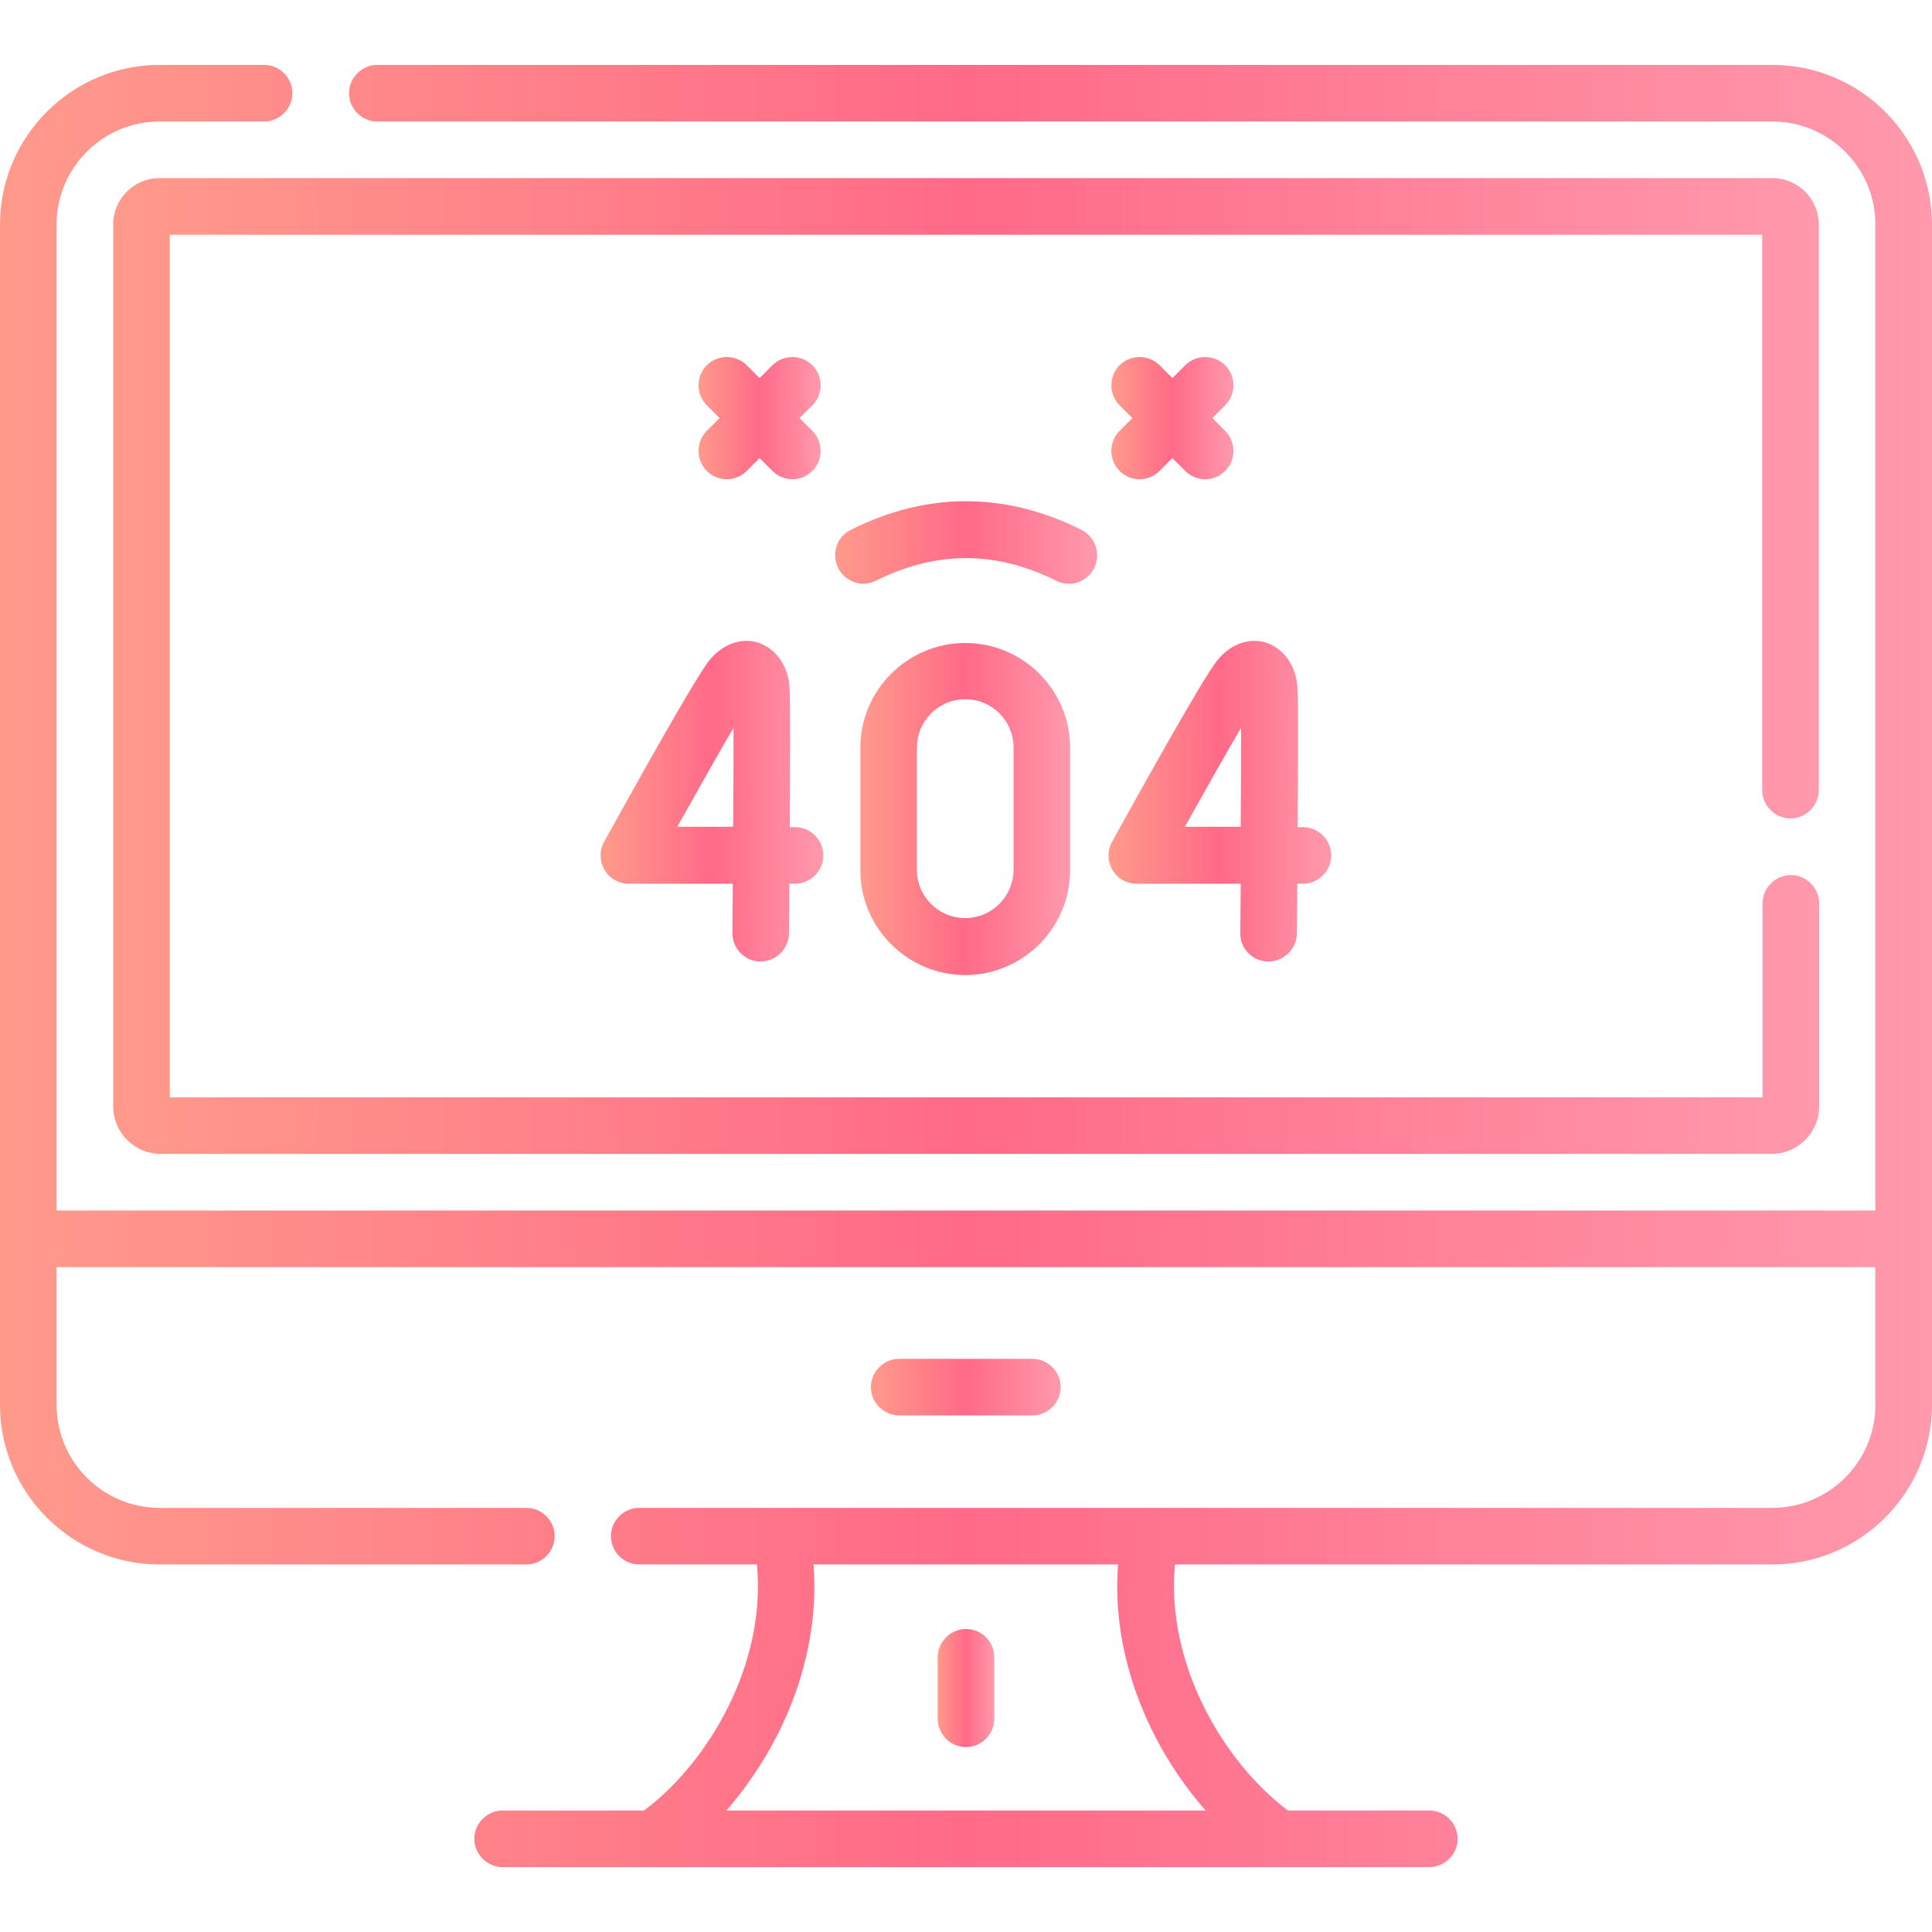
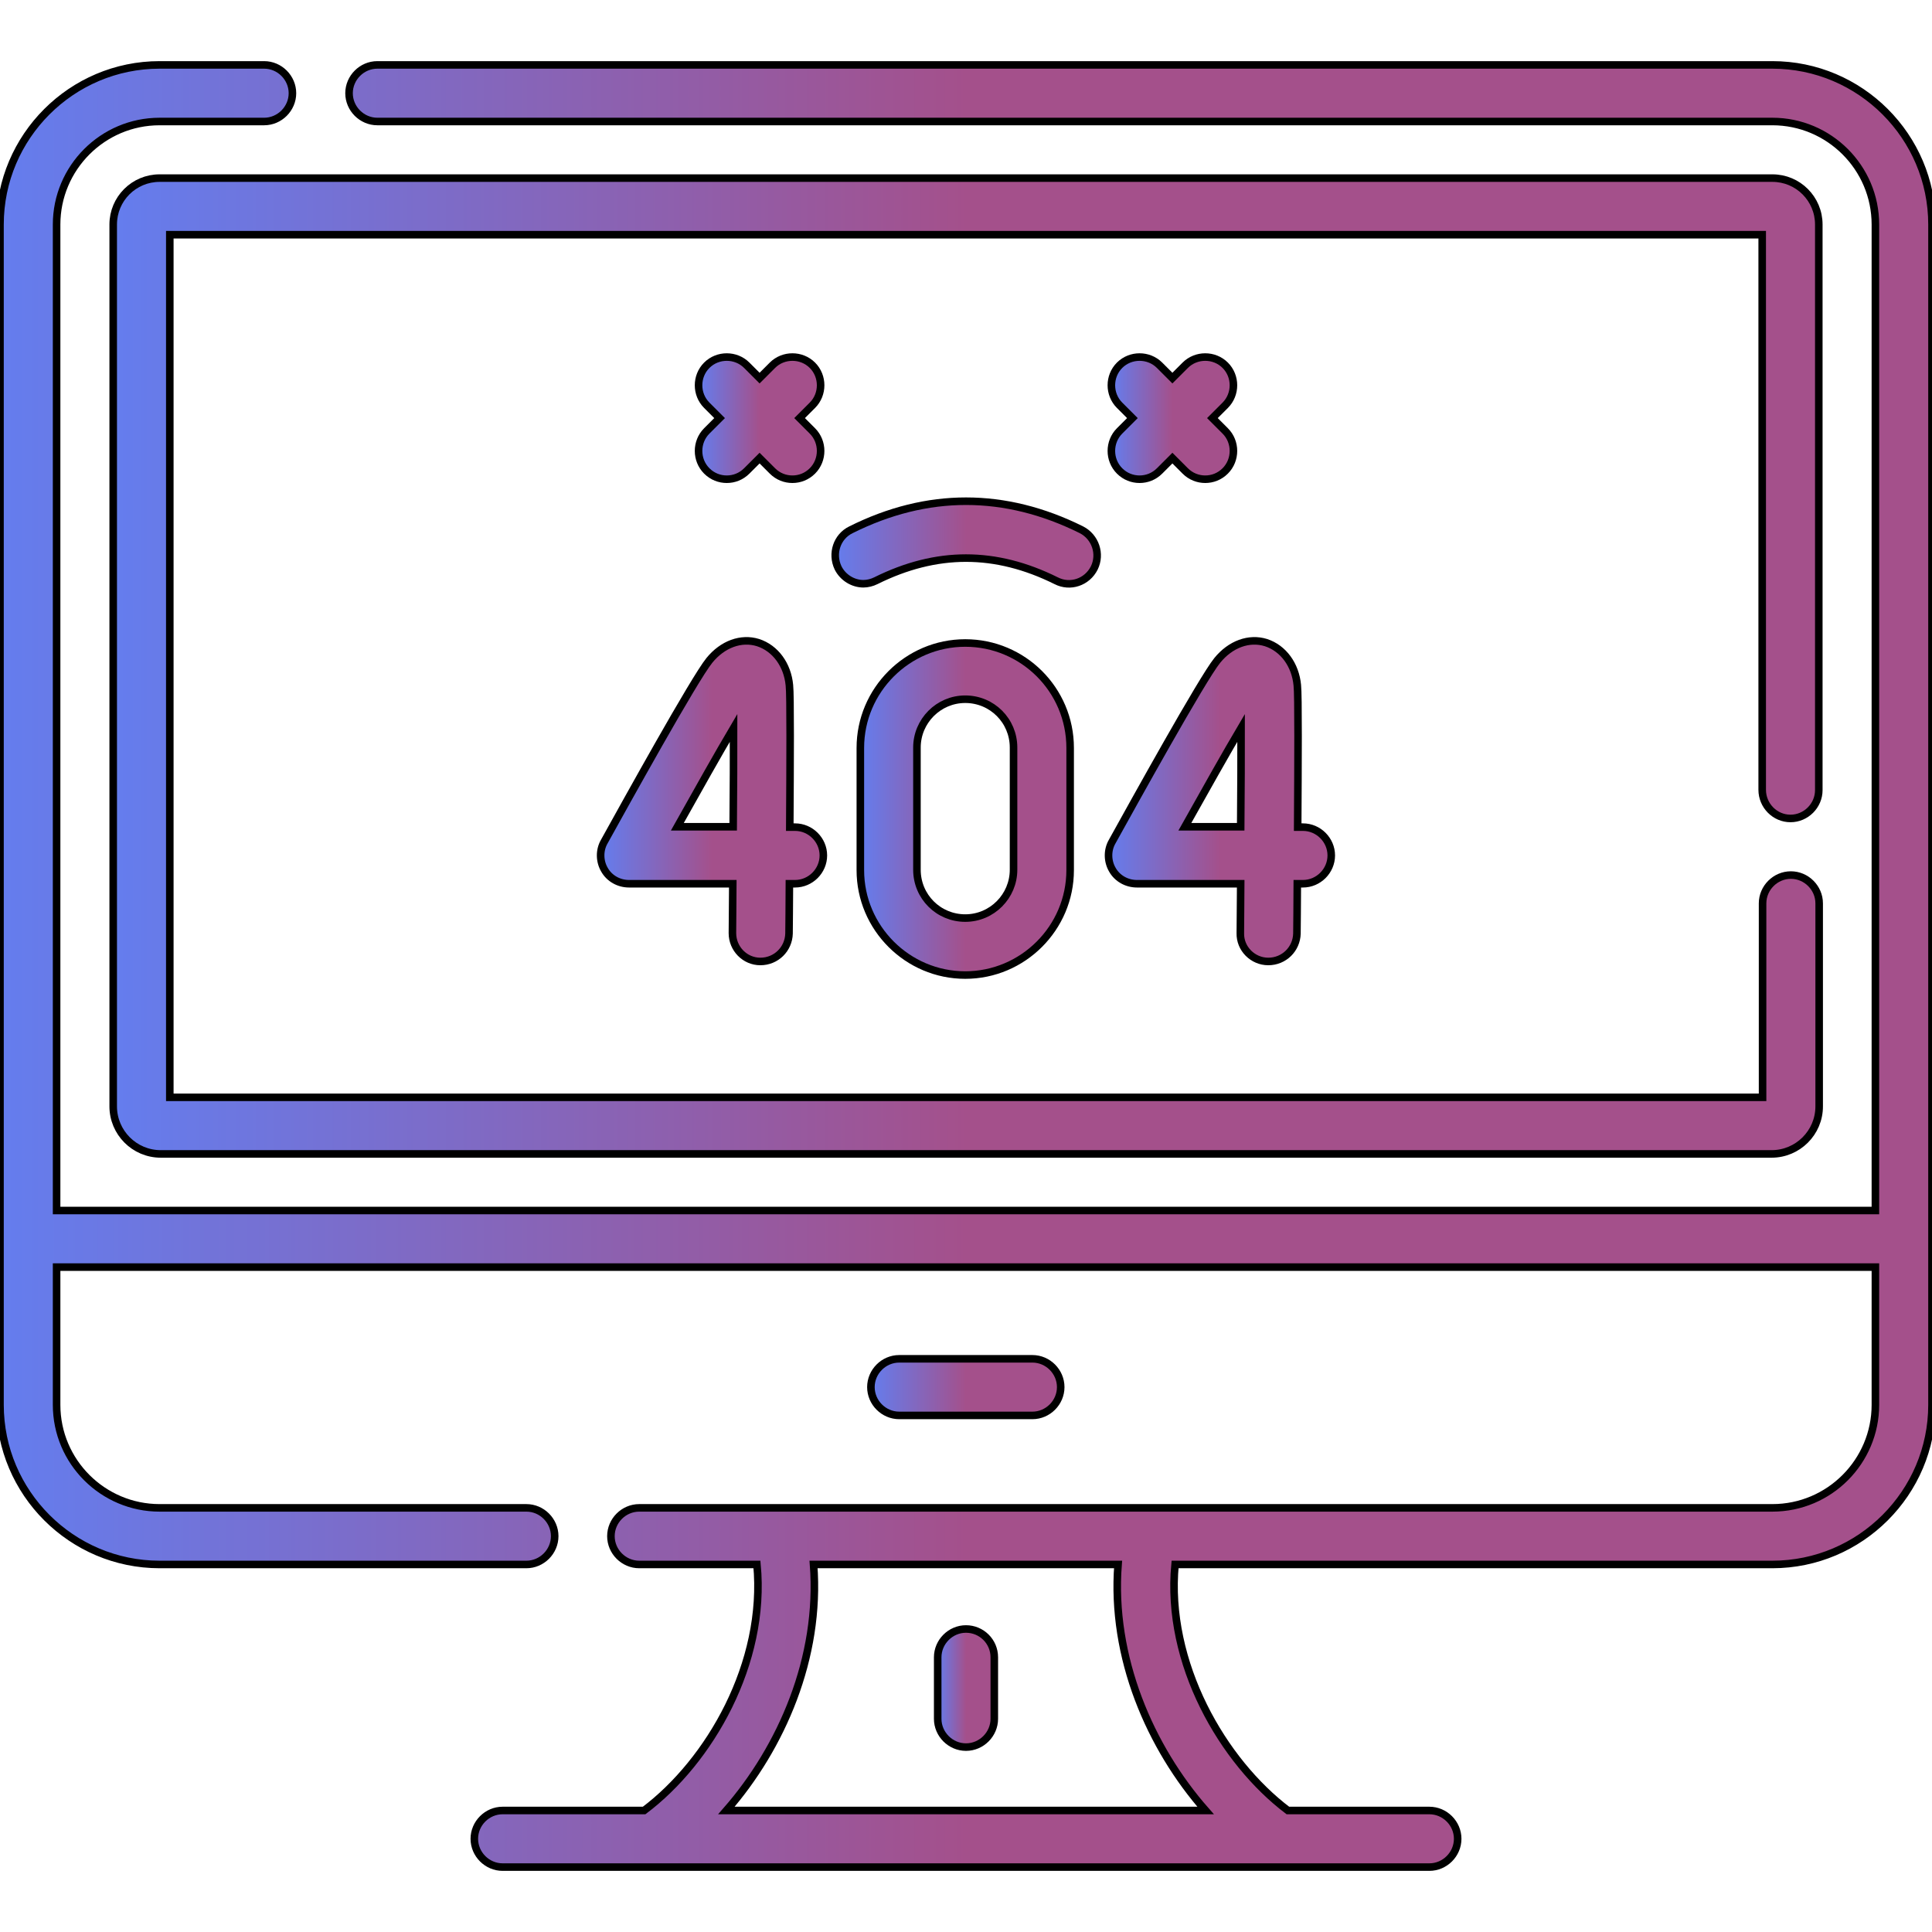
<svg xmlns="http://www.w3.org/2000/svg" version="1.1" id="Capa_1" x="0px" y="0px" viewBox="0 0 512 512" style="enable-background:new 0 0 512 512;" xml:space="preserve">
  <style type="text/css">
- 	.st0{fill:url(#SVGID_1_);}
- 	.st1{fill:url(#SVGID_2_);}
- 	.st2{fill:url(#SVGID_3_);}
- 	.st3{fill:url(#SVGID_4_);}
- 	.st4{fill:url(#SVGID_5_);}
- 	.st5{fill:url(#SVGID_6_);}
- 	.st6{fill:url(#SVGID_7_);}
- 	.st7{fill:url(#SVGID_8_);}
- 	.st8{fill:url(#SVGID_9_);}
- 	.st9{fill:url(#SVGID_10_);}
- </style>
+ 		.st0 {
+ 			/* stroke: ; */
+ 			stroke-width: 2;
+ 			st stroke-width: 2;
+ 			stroke: black;
+ 			roke: black;
+ 			fill: url(#SVGID_1_);
+ 		}
+ 
+ 		.st1 {
+ 			stroke-width: 2;
+ 			stroke: black;
+ 			fill: url(#SVGID_2_);
+ 		}
+ 
+ 		.st2 {
+ 			stroke-width: 2;
+ 			stroke: black;
+ 			fill: url(#SVGID_3_);
+ 		}
+ 
+ 		.st3 {
+ 			stroke-width: 2;
+ 			stroke: black;
+ 			fill: url(#SVGID_4_);
+ 		}
+ 
+ 		.st4 {
+ 			stroke-width: 2;
+ 			stroke: black;
+ 			fill: url(#SVGID_5_);
+ 		}
+ 
+ 		.st5 {
+ 			stroke-width: 2;
+ 			stroke: black;
+ 			fill: url(#SVGID_6_);
+ 		}
+ 
+ 		.st6 {
+ 			stroke-width: 2;
+ 			stroke: black;
+ 			fill: url(#SVGID_7_);
+ 		}
+ 
+ 		.st7 {
+ 			stroke-width: 2;
+ 			stroke: black;
+ 			fill: url(#SVGID_8_);
+ 		}
+ 
+ 		.st8 {
+ 			stroke-width: 2;
+ 			stroke: black;
+ 			fill: url(#SVGID_9_);
+ 		}
+ 
+ 		.st9 {
+ 			stroke-width: 2;
+ 			stroke: black;
+ 			fill: url(#SVGID_10_);
+ 		}
+ 	</style>
  <g>
    <linearGradient id="SVGID_1_" gradientUnits="userSpaceOnUse" x1="248.5" y1="447.35" x2="263.5" y2="447.35">
-       <stop offset="0" style="stop-color:#FF9A8B" />
-       <stop offset="0.501" style="stop-color:#FF6A88" />
-       <stop offset="1" style="stop-color:#FF99AC" />
+       <stop offset="0" style="stop-color:#647DEE" />
+       <stop offset="0.501" style="stop-color:#A4508B" />
    </linearGradient>
    <path class="st0" d="M256,431.7c-4.1,0-7.5,3.4-7.5,7.5v16.3c0,4.1,3.4,7.5,7.5,7.5s7.5-3.4,7.5-7.5v-16.3   C263.5,435,260.1,431.7,256,431.7z" />
    <linearGradient id="SVGID_2_" gradientUnits="userSpaceOnUse" x1="230.8" y1="367.6" x2="281.1" y2="367.6">
-       <stop offset="0" style="stop-color:#FF9A8B" />
-       <stop offset="0.501" style="stop-color:#FF6A88" />
-       <stop offset="1" style="stop-color:#FF99AC" />
+       <stop offset="0" style="stop-color:#647DEE" />
+       <stop offset="0.501" style="stop-color:#A4508B" />
    </linearGradient>
    <path class="st1" d="M273.6,375.1c4.1,0,7.5-3.4,7.5-7.5s-3.4-7.5-7.5-7.5h-35.3c-4.1,0-7.5,3.4-7.5,7.5s3.4,7.5,7.5,7.5H273.6z" />
    <linearGradient id="SVGID_3_" gradientUnits="userSpaceOnUse" x1="159.174" y1="212.316" x2="218.2" y2="212.316">
-       <stop offset="0" style="stop-color:#FF9A8B" />
-       <stop offset="0.501" style="stop-color:#FF6A88" />
-       <stop offset="1" style="stop-color:#FF99AC" />
+       <stop offset="0" style="stop-color:#647DEE" />
+       <stop offset="0.501" style="stop-color:#A4508B" />
    </linearGradient>
    <path class="st2" d="M201.5,254.8L201.5,254.8c4.2,0,7.5-3.3,7.6-7.4c0-2.5,0.1-7.3,0.1-13.2h1.5c4.1,0,7.5-3.4,7.5-7.5   s-3.4-7.5-7.5-7.5h-1.4c0.1-16.9,0.2-35.1-0.1-37.6c-0.5-5.4-3.7-9.8-8.3-11.3c-4.5-1.4-9.4,0.4-12.9,4.7c-4,4.9-22.3,38-27.9,48.1   c-1.3,2.3-1.2,5.2,0.1,7.4c1.3,2.3,3.8,3.7,6.5,3.7h27.5c0,4.6-0.1,9.1-0.1,13.1C194.1,251.4,197.4,254.8,201.5,254.8L201.5,254.8z    M179.5,219.1c5.6-10,11-19.6,14.9-26.2c0,6.9,0,16.4-0.1,26.2H179.5z" />
    <linearGradient id="SVGID_4_" gradientUnits="userSpaceOnUse" x1="185.125" y1="110.812" x2="217.475" y2="110.812">
-       <stop offset="0" style="stop-color:#FF9A8B" />
-       <stop offset="0.501" style="stop-color:#FF6A88" />
-       <stop offset="1" style="stop-color:#FF99AC" />
+       <stop offset="0" style="stop-color:#647DEE" />
+       <stop offset="0.501" style="stop-color:#A4508B" />
    </linearGradient>
    <path class="st3" d="M187.3,124.8c1.5,1.5,3.4,2.2,5.3,2.2s3.8-0.7,5.3-2.2l3.4-3.4l3.4,3.4c1.5,1.5,3.4,2.2,5.3,2.2   s3.8-0.7,5.3-2.2c2.9-2.9,2.9-7.7,0-10.6l-3.4-3.4l3.4-3.4c2.9-2.9,2.9-7.7,0-10.6s-7.7-2.9-10.6,0l-3.4,3.4l-3.4-3.4   c-2.9-2.9-7.7-2.9-10.6,0c-2.9,2.9-2.9,7.7,0,10.6l3.4,3.4l-3.4,3.4C184.4,117.1,184.4,121.9,187.3,124.8L187.3,124.8z" />
    <g>
      <g>
        <linearGradient id="SVGID_5_" gradientUnits="userSpaceOnUse" x1="30" y1="176.5" x2="482.1" y2="176.5">
-           <stop offset="0" style="stop-color:#FF9A8B" />
-           <stop offset="0.501" style="stop-color:#FF6A88" />
-           <stop offset="1" style="stop-color:#FF99AC" />
+           <stop offset="0" style="stop-color:#647DEE" />
+           <stop offset="0.501" style="stop-color:#A4508B" />
        </linearGradient>
        <path class="st4" d="M474.5,216.9c4.1,0,7.5-3.4,7.5-7.5V59.5c0-6.8-5.5-12.3-12.3-12.3H42.3c-6.8,0-12.3,5.5-12.3,12.3v233.7     c0,6.9,5.6,12.6,12.6,12.6h426.9c6.9,0,12.6-5.6,12.6-12.6v-53.8c0-4.1-3.4-7.5-7.5-7.5s-7.5,3.4-7.5,7.5v51.4H45V62.2h422v147.1     C467,213.5,470.4,216.9,474.5,216.9z" />
      </g>
      <g>
        <linearGradient id="SVGID_6_" gradientUnits="userSpaceOnUse" x1="0" y1="256" x2="512" y2="256">
-           <stop offset="0" style="stop-color:#FF9A8B" />
-           <stop offset="0.501" style="stop-color:#FF6A88" />
-           <stop offset="1" style="stop-color:#FF99AC" />
+           <stop offset="0" style="stop-color:#647DEE" />
+           <stop offset="0.501" style="stop-color:#A4508B" />
        </linearGradient>
        <path class="st5" d="M469.7,17.2H100c-4.1,0-7.5,3.4-7.5,7.5s3.4,7.5,7.5,7.5h369.7c15,0,27.3,12.2,27.3,27.3v261.3H15V59.5     c0-15,12.2-27.3,27.3-27.3H70c4.1,0,7.5-3.4,7.5-7.5s-3.4-7.5-7.5-7.5H42.3C19,17.2,0,36.2,0,59.5v312.8     c0,23.3,19,42.3,42.3,42.3h97.2c4.1,0,7.5-3.4,7.5-7.5s-3.4-7.5-7.5-7.5H42.3c-15,0-27.3-12.2-27.3-27.3v-36.5h482v36.5     c0,15-12.2,27.3-27.3,27.3H169.4c-4.1,0-7.5,3.4-7.5,7.5s3.4,7.5,7.5,7.5h31.2c2.5,26.2-12.6,52.2-29.9,65.2h-37.5     c-4.1,0-7.5,3.4-7.5,7.5s3.4,7.5,7.5,7.5h245.6c4.1,0,7.5-3.4,7.5-7.5s-3.4-7.5-7.5-7.5h-37.5c-17.2-13-32.4-39-29.9-65.2h158.3     c23.3,0,42.3-19,42.3-42.3V59.5C512,36.2,493,17.2,469.7,17.2z M319.5,479.8h-127c14.6-16.7,25-40.5,23.1-65.2h80.7     C294.4,439.2,304.8,463.1,319.5,479.8z" />
      </g>
      <g>
        <linearGradient id="SVGID_7_" gradientUnits="userSpaceOnUse" x1="293.774" y1="212.316" x2="352.8" y2="212.316">
-           <stop offset="0" style="stop-color:#FF9A8B" />
-           <stop offset="0.501" style="stop-color:#FF6A88" />
-           <stop offset="1" style="stop-color:#FF99AC" />
+           <stop offset="0" style="stop-color:#647DEE" />
+           <stop offset="0.501" style="stop-color:#A4508B" />
        </linearGradient>
        <path class="st6" d="M336.1,254.8L336.1,254.8c4.2,0,7.5-3.3,7.6-7.4c0-2.5,0.1-7.3,0.1-13.2h1.5c4.1,0,7.5-3.4,7.5-7.5     s-3.4-7.5-7.5-7.5h-1.4c0.1-16.9,0.2-35.1-0.1-37.6c-0.5-5.4-3.7-9.8-8.3-11.3c-4.5-1.4-9.4,0.4-12.9,4.7     c-4,4.9-22.3,38-27.9,48.1c-1.3,2.3-1.2,5.2,0.1,7.4c1.3,2.3,3.8,3.7,6.5,3.7h27.5c0,4.6-0.1,9.1-0.1,13.1     C328.6,251.4,332,254.8,336.1,254.8L336.1,254.8z M314,219.1c5.6-10,11-19.6,14.9-26.2c0,6.9,0,16.4-0.1,26.2H314z" />
      </g>
      <g>
        <linearGradient id="SVGID_8_" gradientUnits="userSpaceOnUse" x1="228" y1="214.4" x2="283.6" y2="214.4">
-           <stop offset="0" style="stop-color:#FF9A8B" />
-           <stop offset="0.501" style="stop-color:#FF6A88" />
-           <stop offset="1" style="stop-color:#FF99AC" />
+           <stop offset="0" style="stop-color:#647DEE" />
+           <stop offset="0.501" style="stop-color:#A4508B" />
        </linearGradient>
        <path class="st7" d="M255.8,170.4c-15.3,0-27.8,12.5-27.8,27.8v32.4c0,15.3,12.5,27.8,27.8,27.8s27.8-12.5,27.8-27.8v-32.4     C283.6,182.8,271.1,170.4,255.8,170.4z M268.6,230.5c0,7-5.7,12.8-12.8,12.8s-12.8-5.7-12.8-12.8v-32.4c0-7,5.7-12.8,12.8-12.8     c7.1,0,12.8,5.7,12.8,12.8V230.5z" />
      </g>
      <g>
        <linearGradient id="SVGID_9_" gradientUnits="userSpaceOnUse" x1="294.525" y1="110.812" x2="326.875" y2="110.812">
-           <stop offset="0" style="stop-color:#FF9A8B" />
-           <stop offset="0.501" style="stop-color:#FF6A88" />
-           <stop offset="1" style="stop-color:#FF99AC" />
+           <stop offset="0" style="stop-color:#647DEE" />
+           <stop offset="0.501" style="stop-color:#A4508B" />
        </linearGradient>
        <path class="st8" d="M296.7,124.8c1.5,1.5,3.4,2.2,5.3,2.2s3.8-0.7,5.3-2.2l3.4-3.4l3.4,3.4c1.5,1.5,3.4,2.2,5.3,2.2     s3.8-0.7,5.3-2.2c2.9-2.9,2.9-7.7,0-10.6l-3.4-3.4l3.4-3.4c2.9-2.9,2.9-7.7,0-10.6s-7.7-2.9-10.6,0l-3.4,3.4l-3.4-3.4     c-2.9-2.9-7.7-2.9-10.6,0s-2.9,7.7,0,10.6l3.4,3.4l-3.4,3.4C293.8,117.1,293.8,121.9,296.7,124.8L296.7,124.8z" />
      </g>
      <g>
        <linearGradient id="SVGID_10_" gradientUnits="userSpaceOnUse" x1="221.34" y1="143.774" x2="290.76" y2="143.774">
-           <stop offset="0" style="stop-color:#FF9A8B" />
-           <stop offset="0.501" style="stop-color:#FF6A88" />
-           <stop offset="1" style="stop-color:#FF99AC" />
+           <stop offset="0" style="stop-color:#647DEE" />
+           <stop offset="0.501" style="stop-color:#A4508B" />
        </linearGradient>
        <path class="st9" d="M290,150.5c1.8-3.7,0.3-8.2-3.4-10.1c-20.3-10.1-40.9-10.1-61.1,0c-3.7,1.8-5.2,6.3-3.4,10.1     c1.3,2.6,4,4.2,6.7,4.2c1.1,0,2.3-0.3,3.3-0.8c16.1-8,31.7-8,47.8,0C283.6,155.8,288.1,154.3,290,150.5z" />
      </g>
    </g>
  </g>
</svg>
